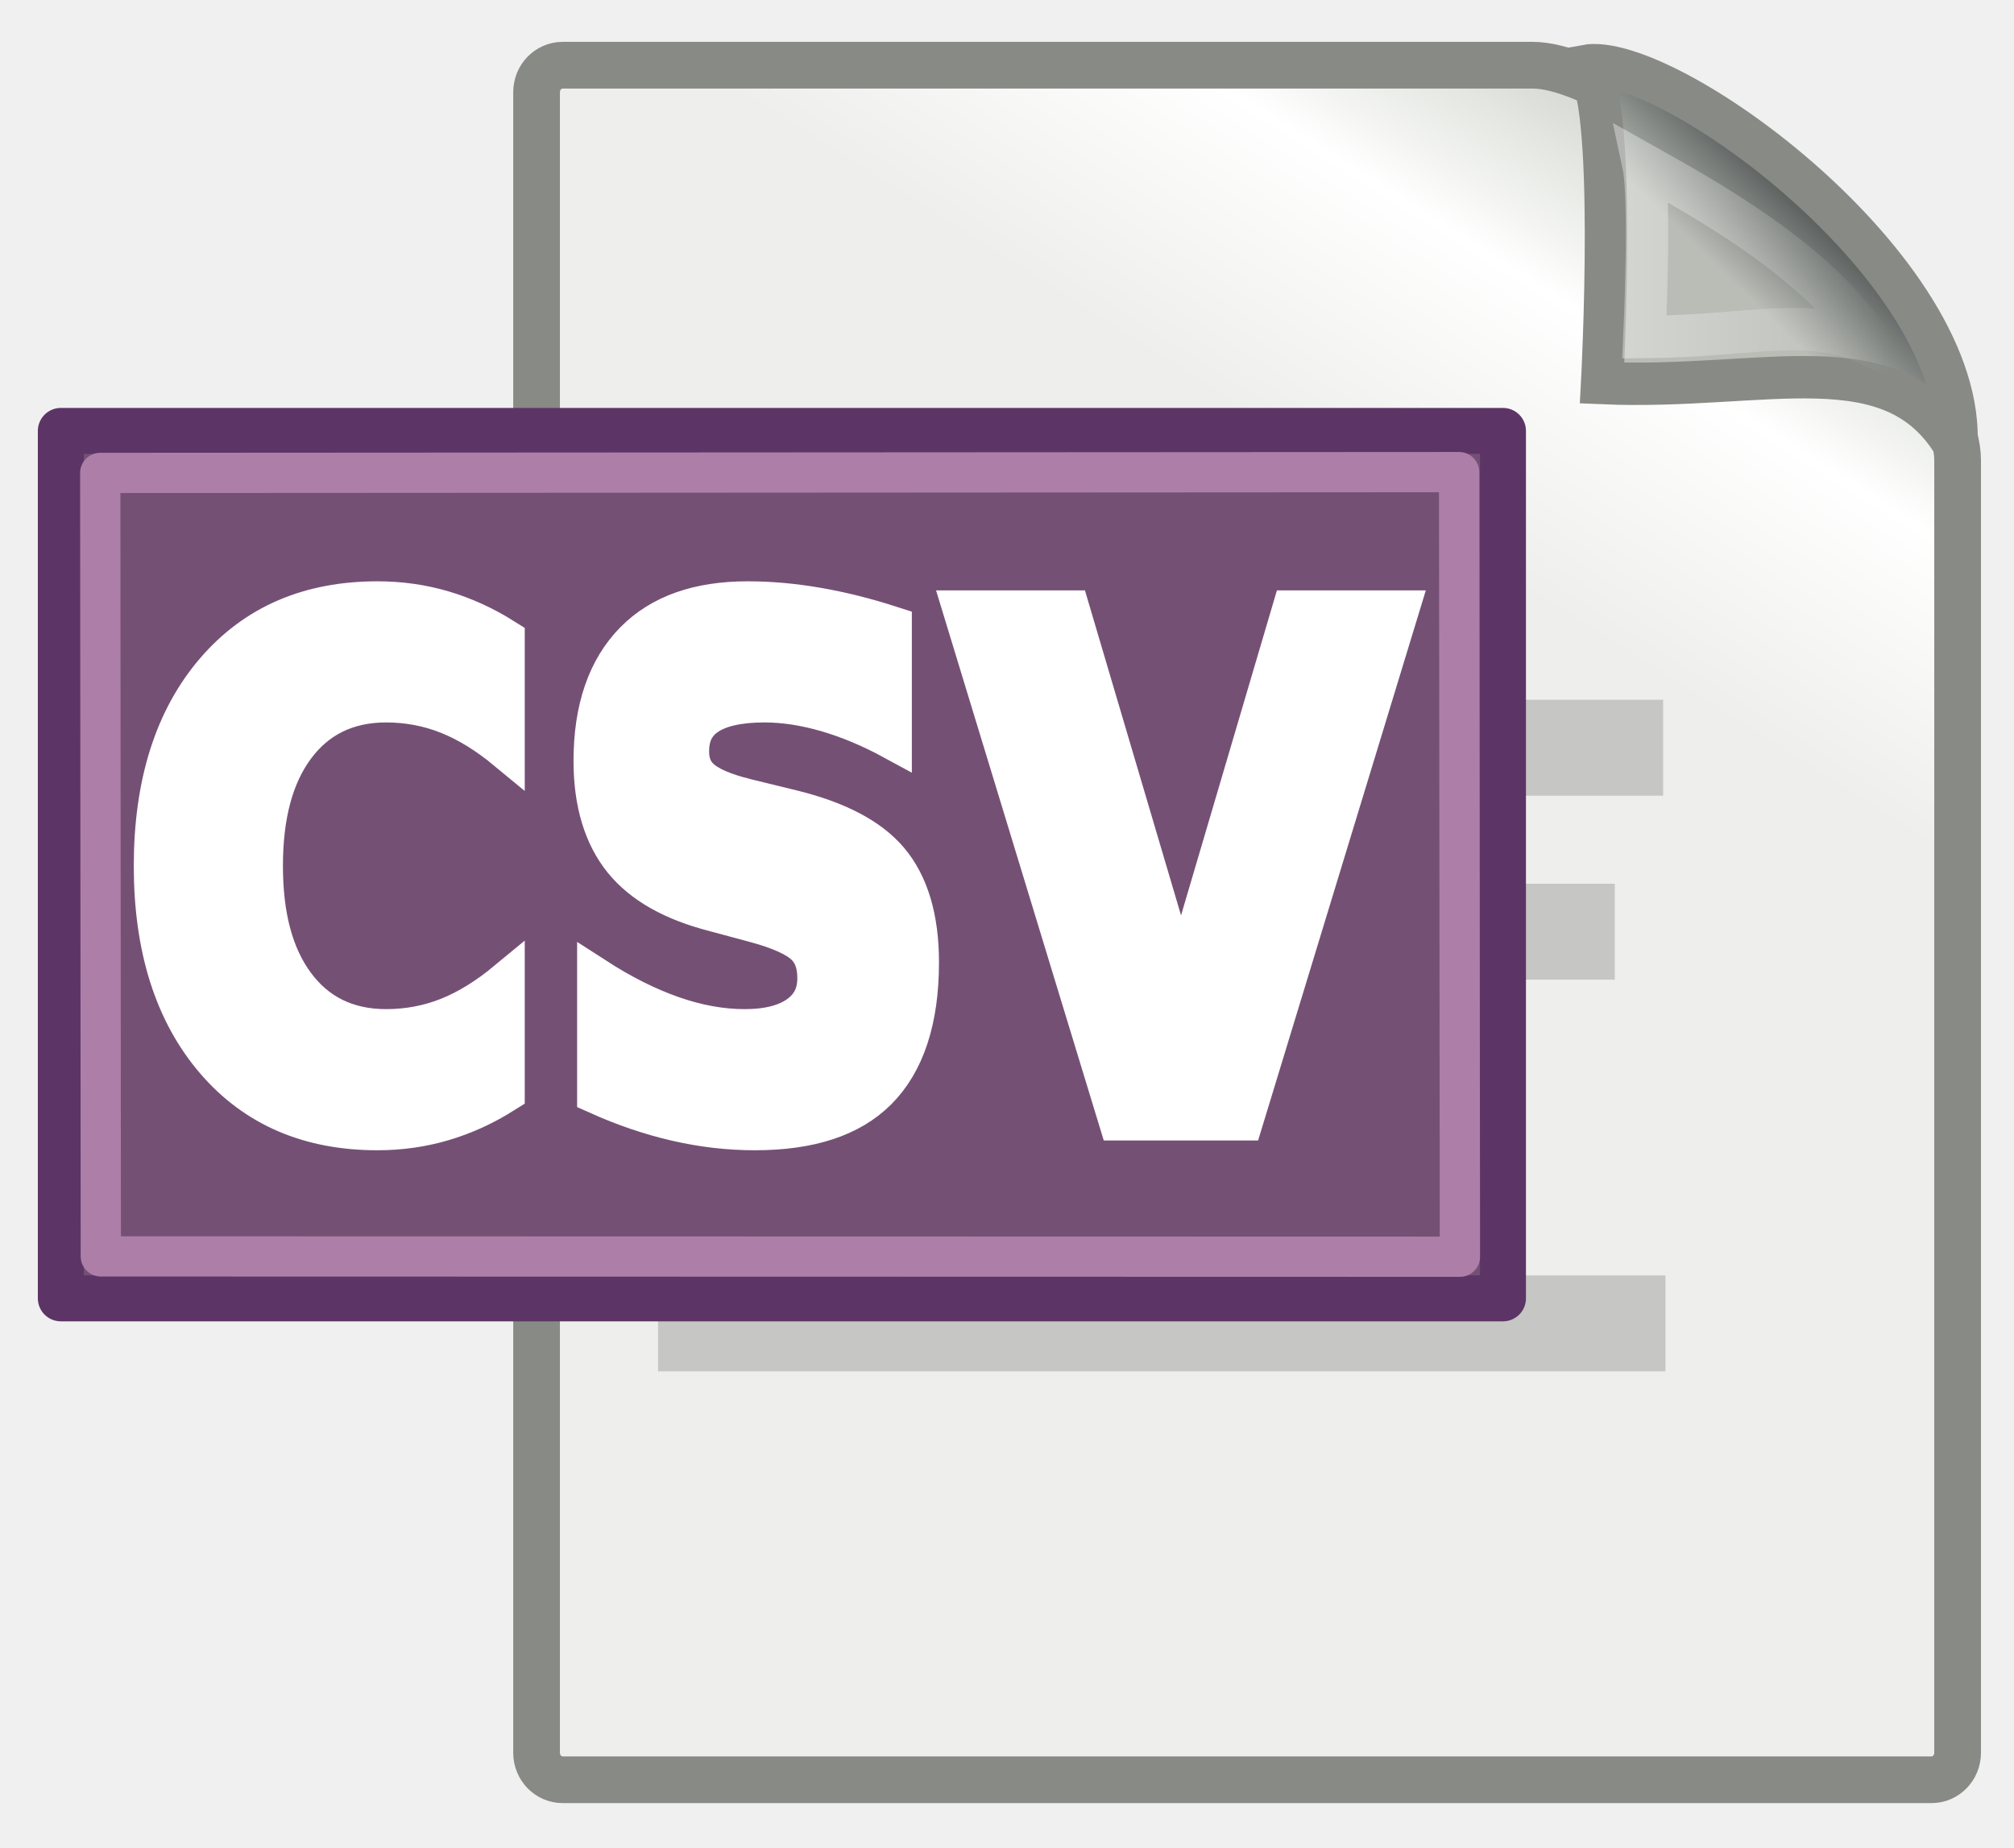
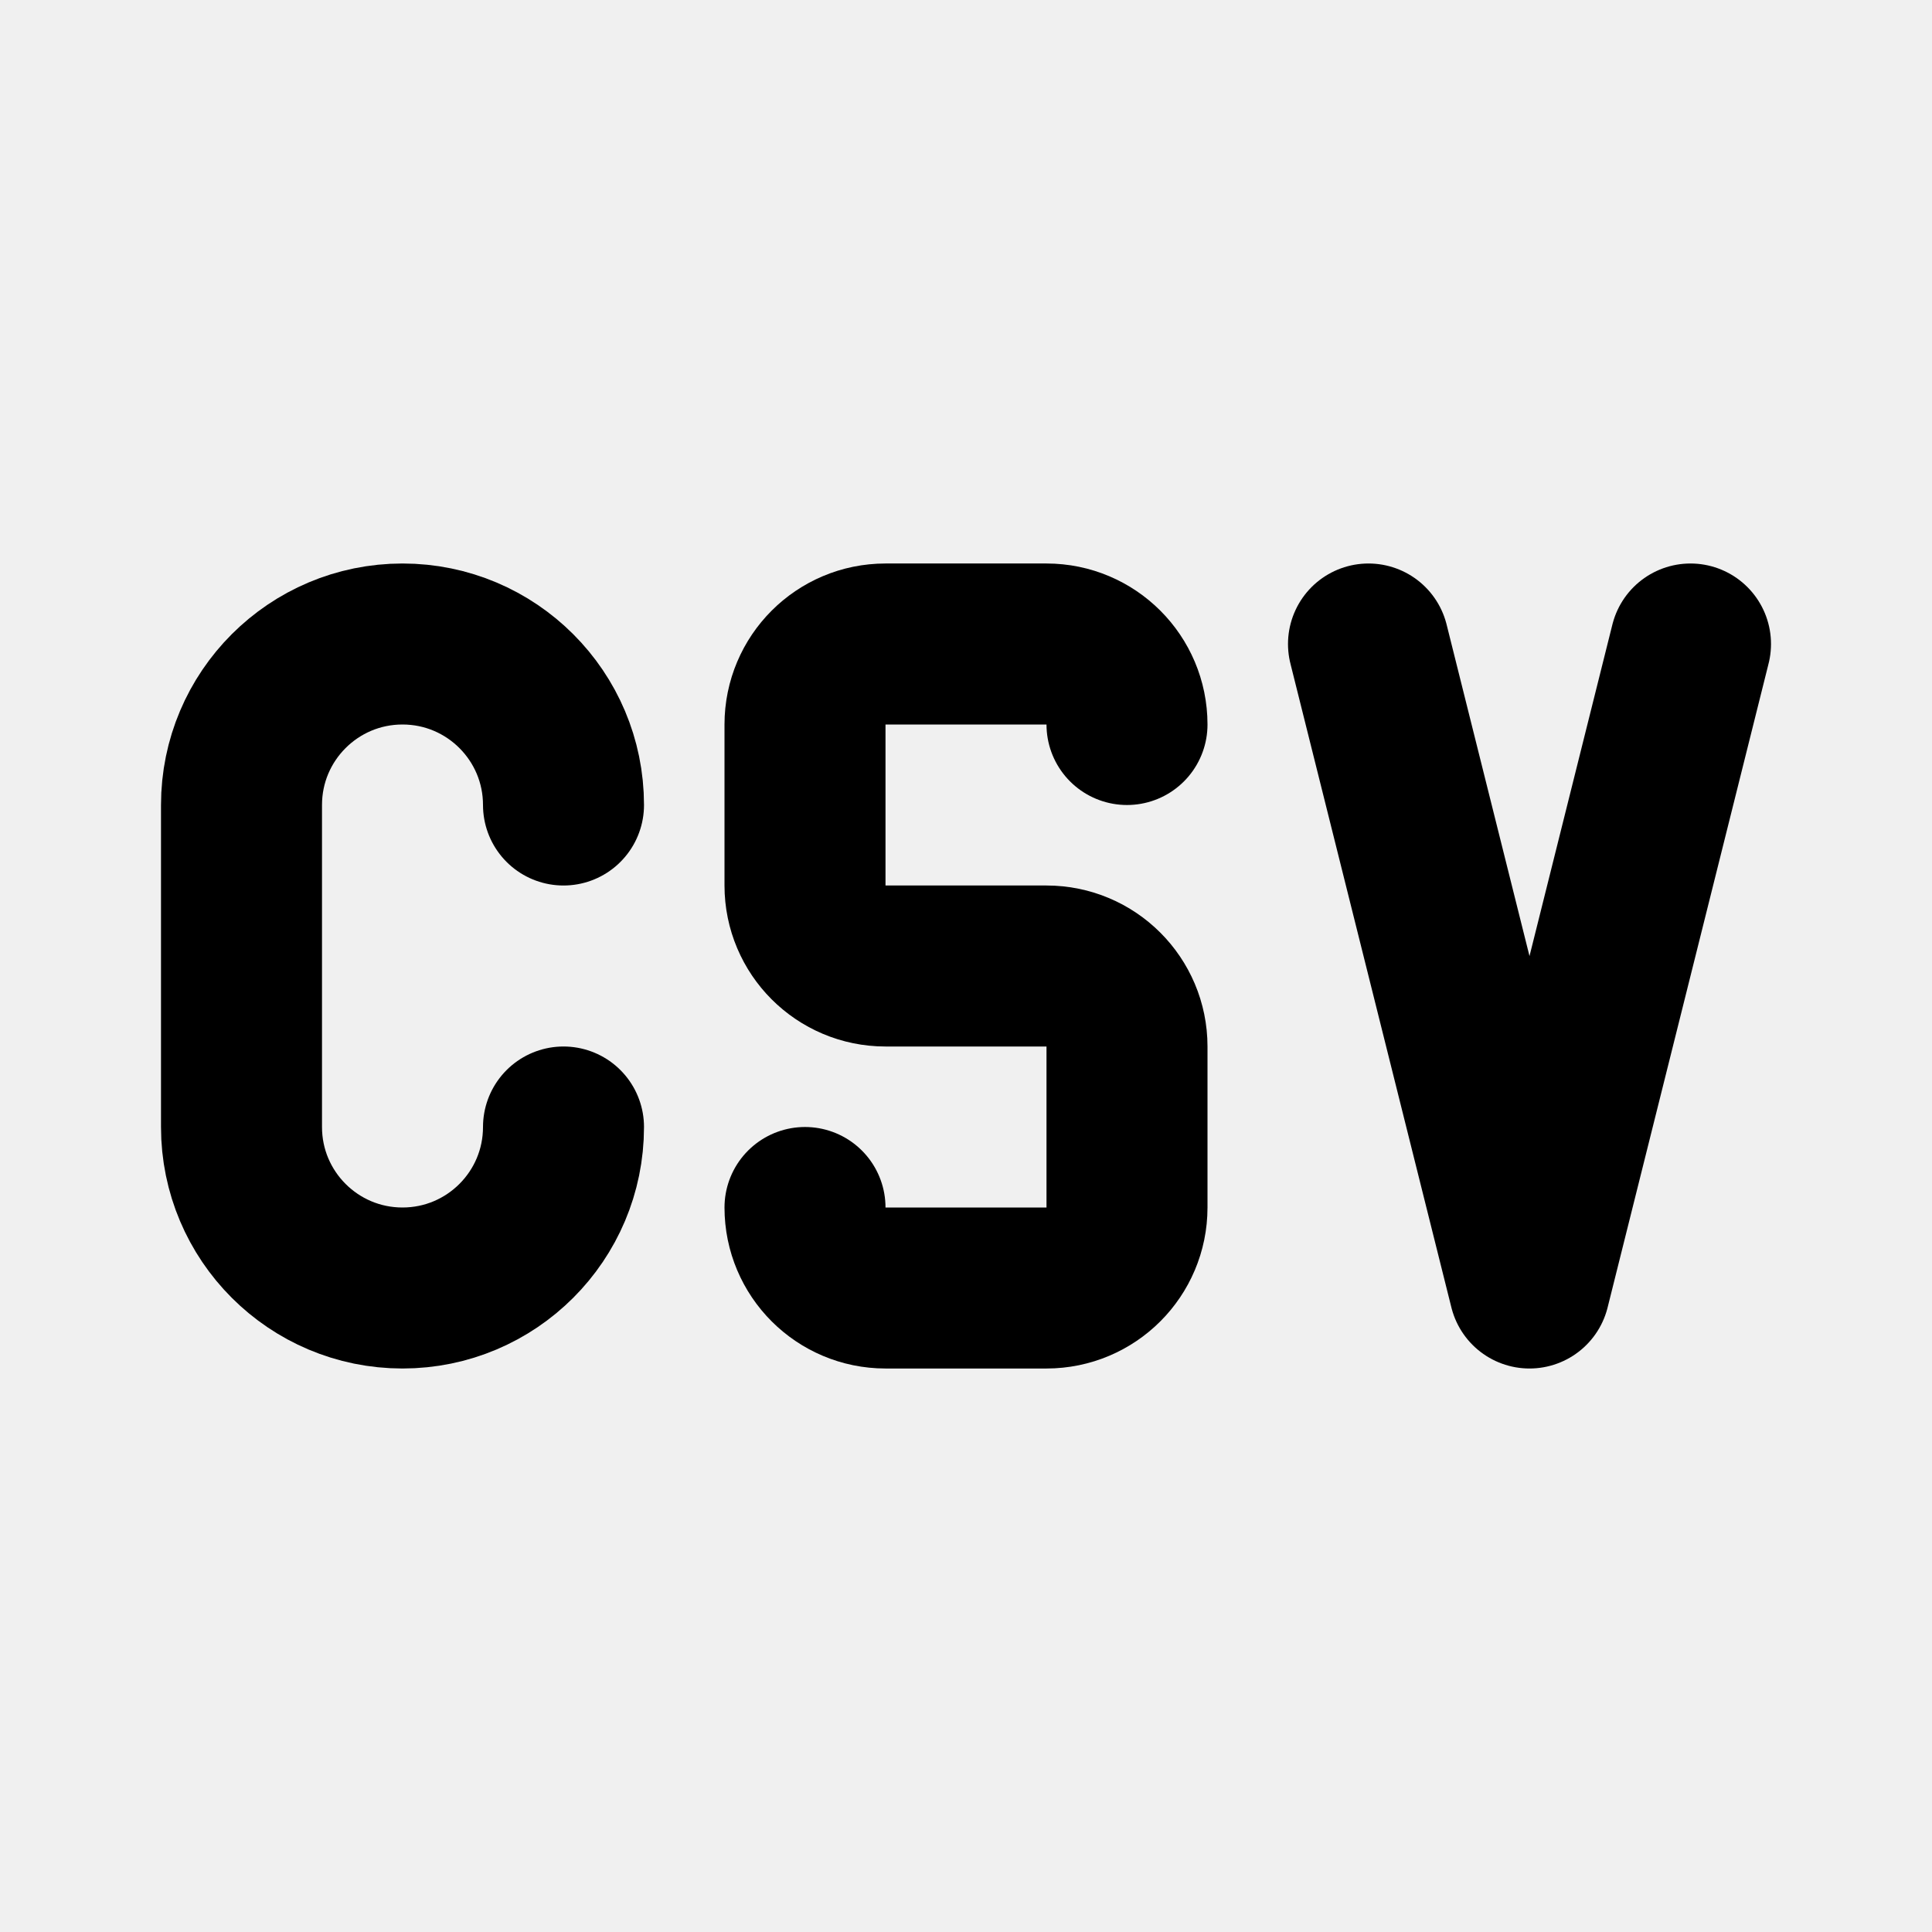
- <svg xmlns="http://www.w3.org/2000/svg" xmlns:xlink="http://www.w3.org/1999/xlink" width="822" height="754" viewBox="-66 148 822 754">
-   <defs>
-     <linearGradient id="b">
-       <stop offset="0" stop-color="#2e3436" />
-       <stop offset="1" stop-color="#babdb6" />
-     </linearGradient>
-     <linearGradient id="c">
-       <stop offset="0" stop-color="#eeeeec" />
-       <stop offset=".599" stop-color="#eeeeec" />
-       <stop offset=".828" stop-color="#fff" />
-       <stop offset="1" stop-color="#d3d7cf" />
-     </linearGradient>
-     <linearGradient id="a">
-       <stop offset="0" stop-color="#fff" />
-       <stop offset="1" stop-color="#fff" stop-opacity="0" />
-     </linearGradient>
-     <linearGradient xlink:href="#a" id="f" x1="32.133" x2="37.949" y1="48.969" y2="48.969" gradientTransform="matrix(17.05225 0 0 -14.35322 633.8361 1031.922)" gradientUnits="userSpaceOnUse" />
-     <linearGradient xlink:href="#b" id="e" x1="35.997" x2="33.665" y1="40.458" y2="37.771" gradientTransform="matrix(14.74095 0 0 -16.60373 724.6674 964.9528)" gradientUnits="userSpaceOnUse" />
-     <linearGradient xlink:href="#c" id="d" x1="22.308" x2="35.785" y1="18.992" y2="39.498" gradientTransform="matrix(18.06145 0 0 -17.37452 609.4518 1005.471)" gradientUnits="userSpaceOnUse" />
-   </defs>
-   <g transform="translate(-710.0388 -111.7333) scale(1.10565)">
-     <path fill="none" d="M583.509 205.841h768.777v768.777H583.509z" />
-     <path fill="url(#d)" fill-rule="evenodd" stroke="#888a85" stroke-width="17.24" d="M790.217 891.916h505.277c5.343 0 9.645-4.445 9.645-9.966V404.813c0-43.494-116.431-145.826-156.847-145.826H790.217c-5.343 0-9.645 4.445-9.645 9.966v612.996c0 5.521 4.302 9.966 9.645 9.966z" />
-     <path fill-rule="evenodd" d="M824.544 493.229h371.887v35.418H824.544zm0 67.912h354.041v35.418h-354.041zm.487 70.954h318.348v35.418H825.031zm.37 73.642h371.887v35.418H825.401z" opacity=".17" overflow="visible" style="marker:none" />
-     <path fill="url(#e)" fill-rule="evenodd" stroke="#888a85" stroke-width="15.645" d="M1167.767 259.235c29.93-5.478 141.348 75.214 136.861 141.096-23.044-40.232-70.145-21.365-130.712-24.005 0 0 5.828-108.789-6.149-117.091z" overflow="visible" style="marker:none" />
-     <path fill="none" stroke="url(#f)" stroke-width="15.645" d="M1189.148 295.622c20.192 11.354 65.277 35.639 84.431 66.871-23.528-11.291-43.454-3.478-84.058-3.161 0 0 2.393-50.842-.373-63.71z" opacity=".369" overflow="visible" style="marker:none" />
-     <path fill="#755075" stroke="#5c3566" stroke-linecap="round" stroke-linejoin="round" stroke-width="16.979" d="M604.957 393.991h532.348v320.21H604.957z" />
-     <text xml:space="preserve" x="692.863" y="587.197" fill="#fff" stroke="#fff" stroke-width="15.799" font-family="Bitstream Vera Sans" font-size="231.059" font-weight="400" transform="scale(.90725 1.10224)">
-       <tspan x="692.863" y="587.197" font-weight="700">CSV</tspan>
-     </text>
-     <path fill="none" stroke="#ad7fa8" stroke-linejoin="round" stroke-width="14.856" d="m619.712 698.716 501.703.121-.293-289.639-501.617.293.207 289.224z" />
-   </g>
+ <svg xmlns="http://www.w3.org/2000/svg" class="icon icon-tabler icon-tabler-csv" width="24" height="24" viewBox="0 0 24 24" stroke-width="2" stroke="currentColor" fill="none" stroke-linecap="round" stroke-linejoin="round">
+   <path stroke="none" d="M0 0h24v24H0z" fill="none" />
+   <path d="M10 15a1 1 0 0 0 1 1h2a1 1 0 0 0 1 -1v-2a1 1 0 0 0 -1 -1h-2a1 1 0 0 1 -1 -1v-2a1 1 0 0 1 1 -1h2a1 1 0 0 1 1 1" />
+   <path d="M17 8l2 8l2 -8" />
+   <path d="M7 10a2 2 0 1 0 -4 0v4a2 2 0 1 0 4 0" />
</svg>
